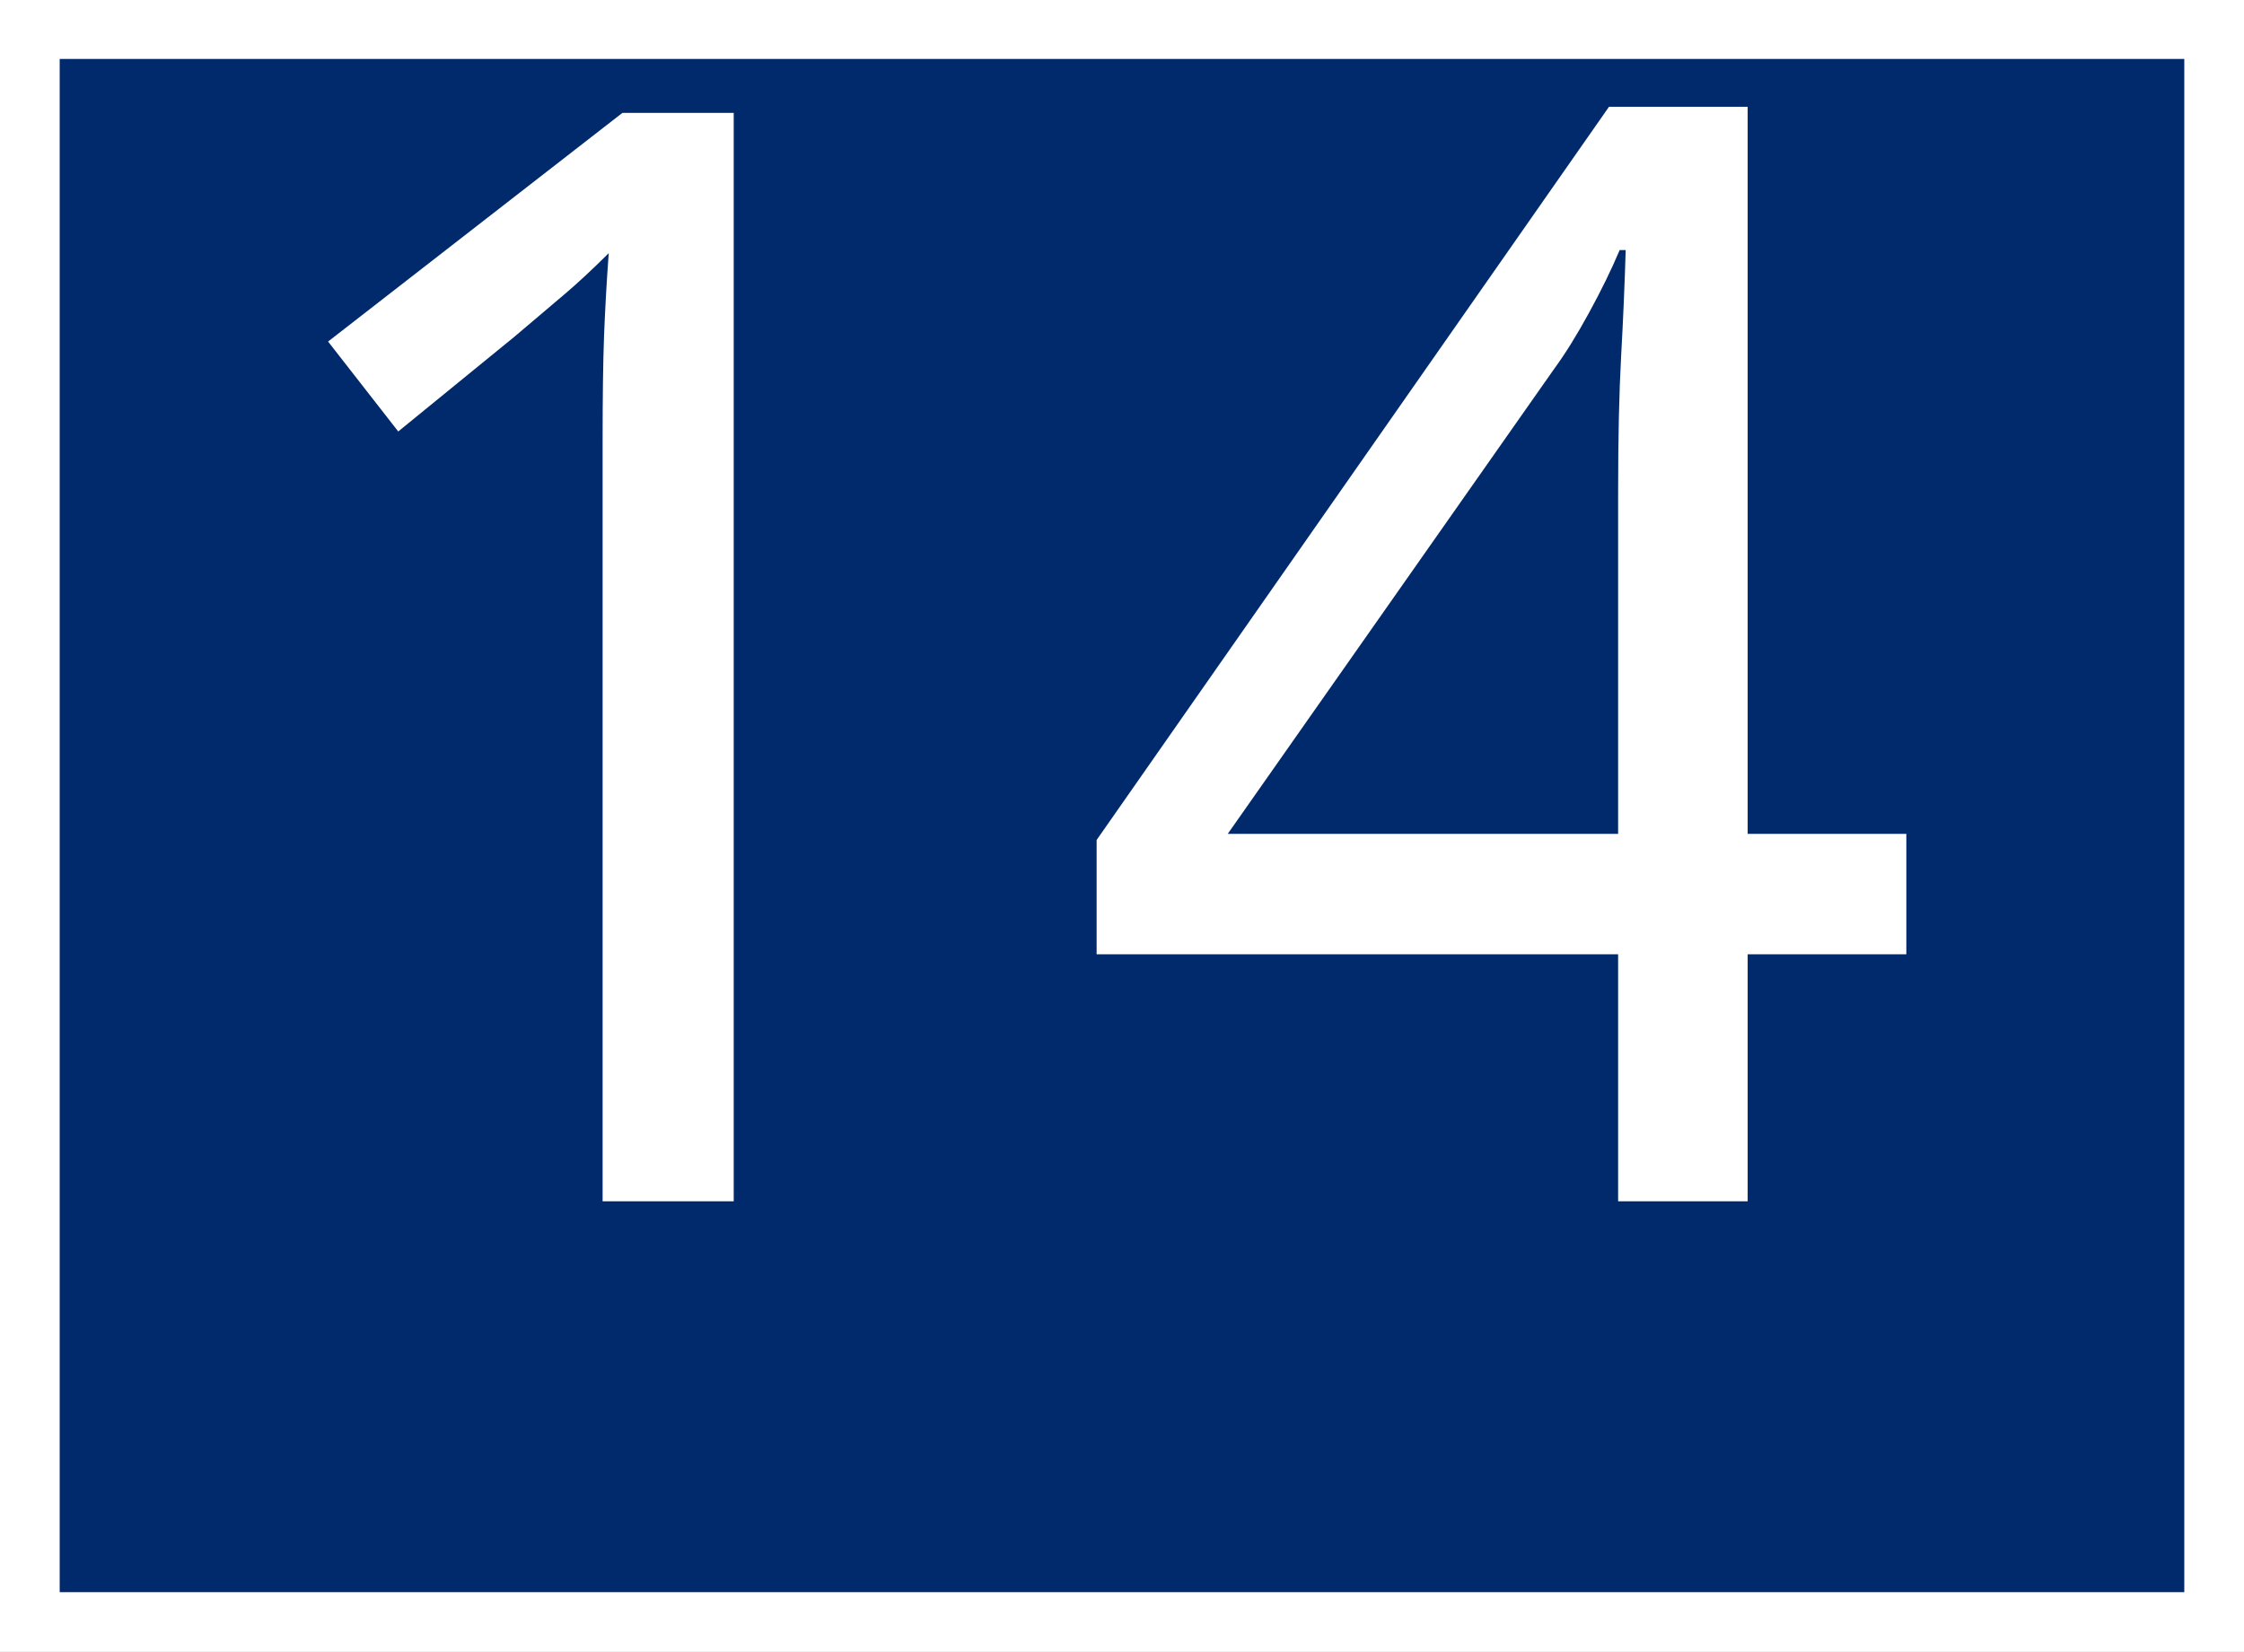
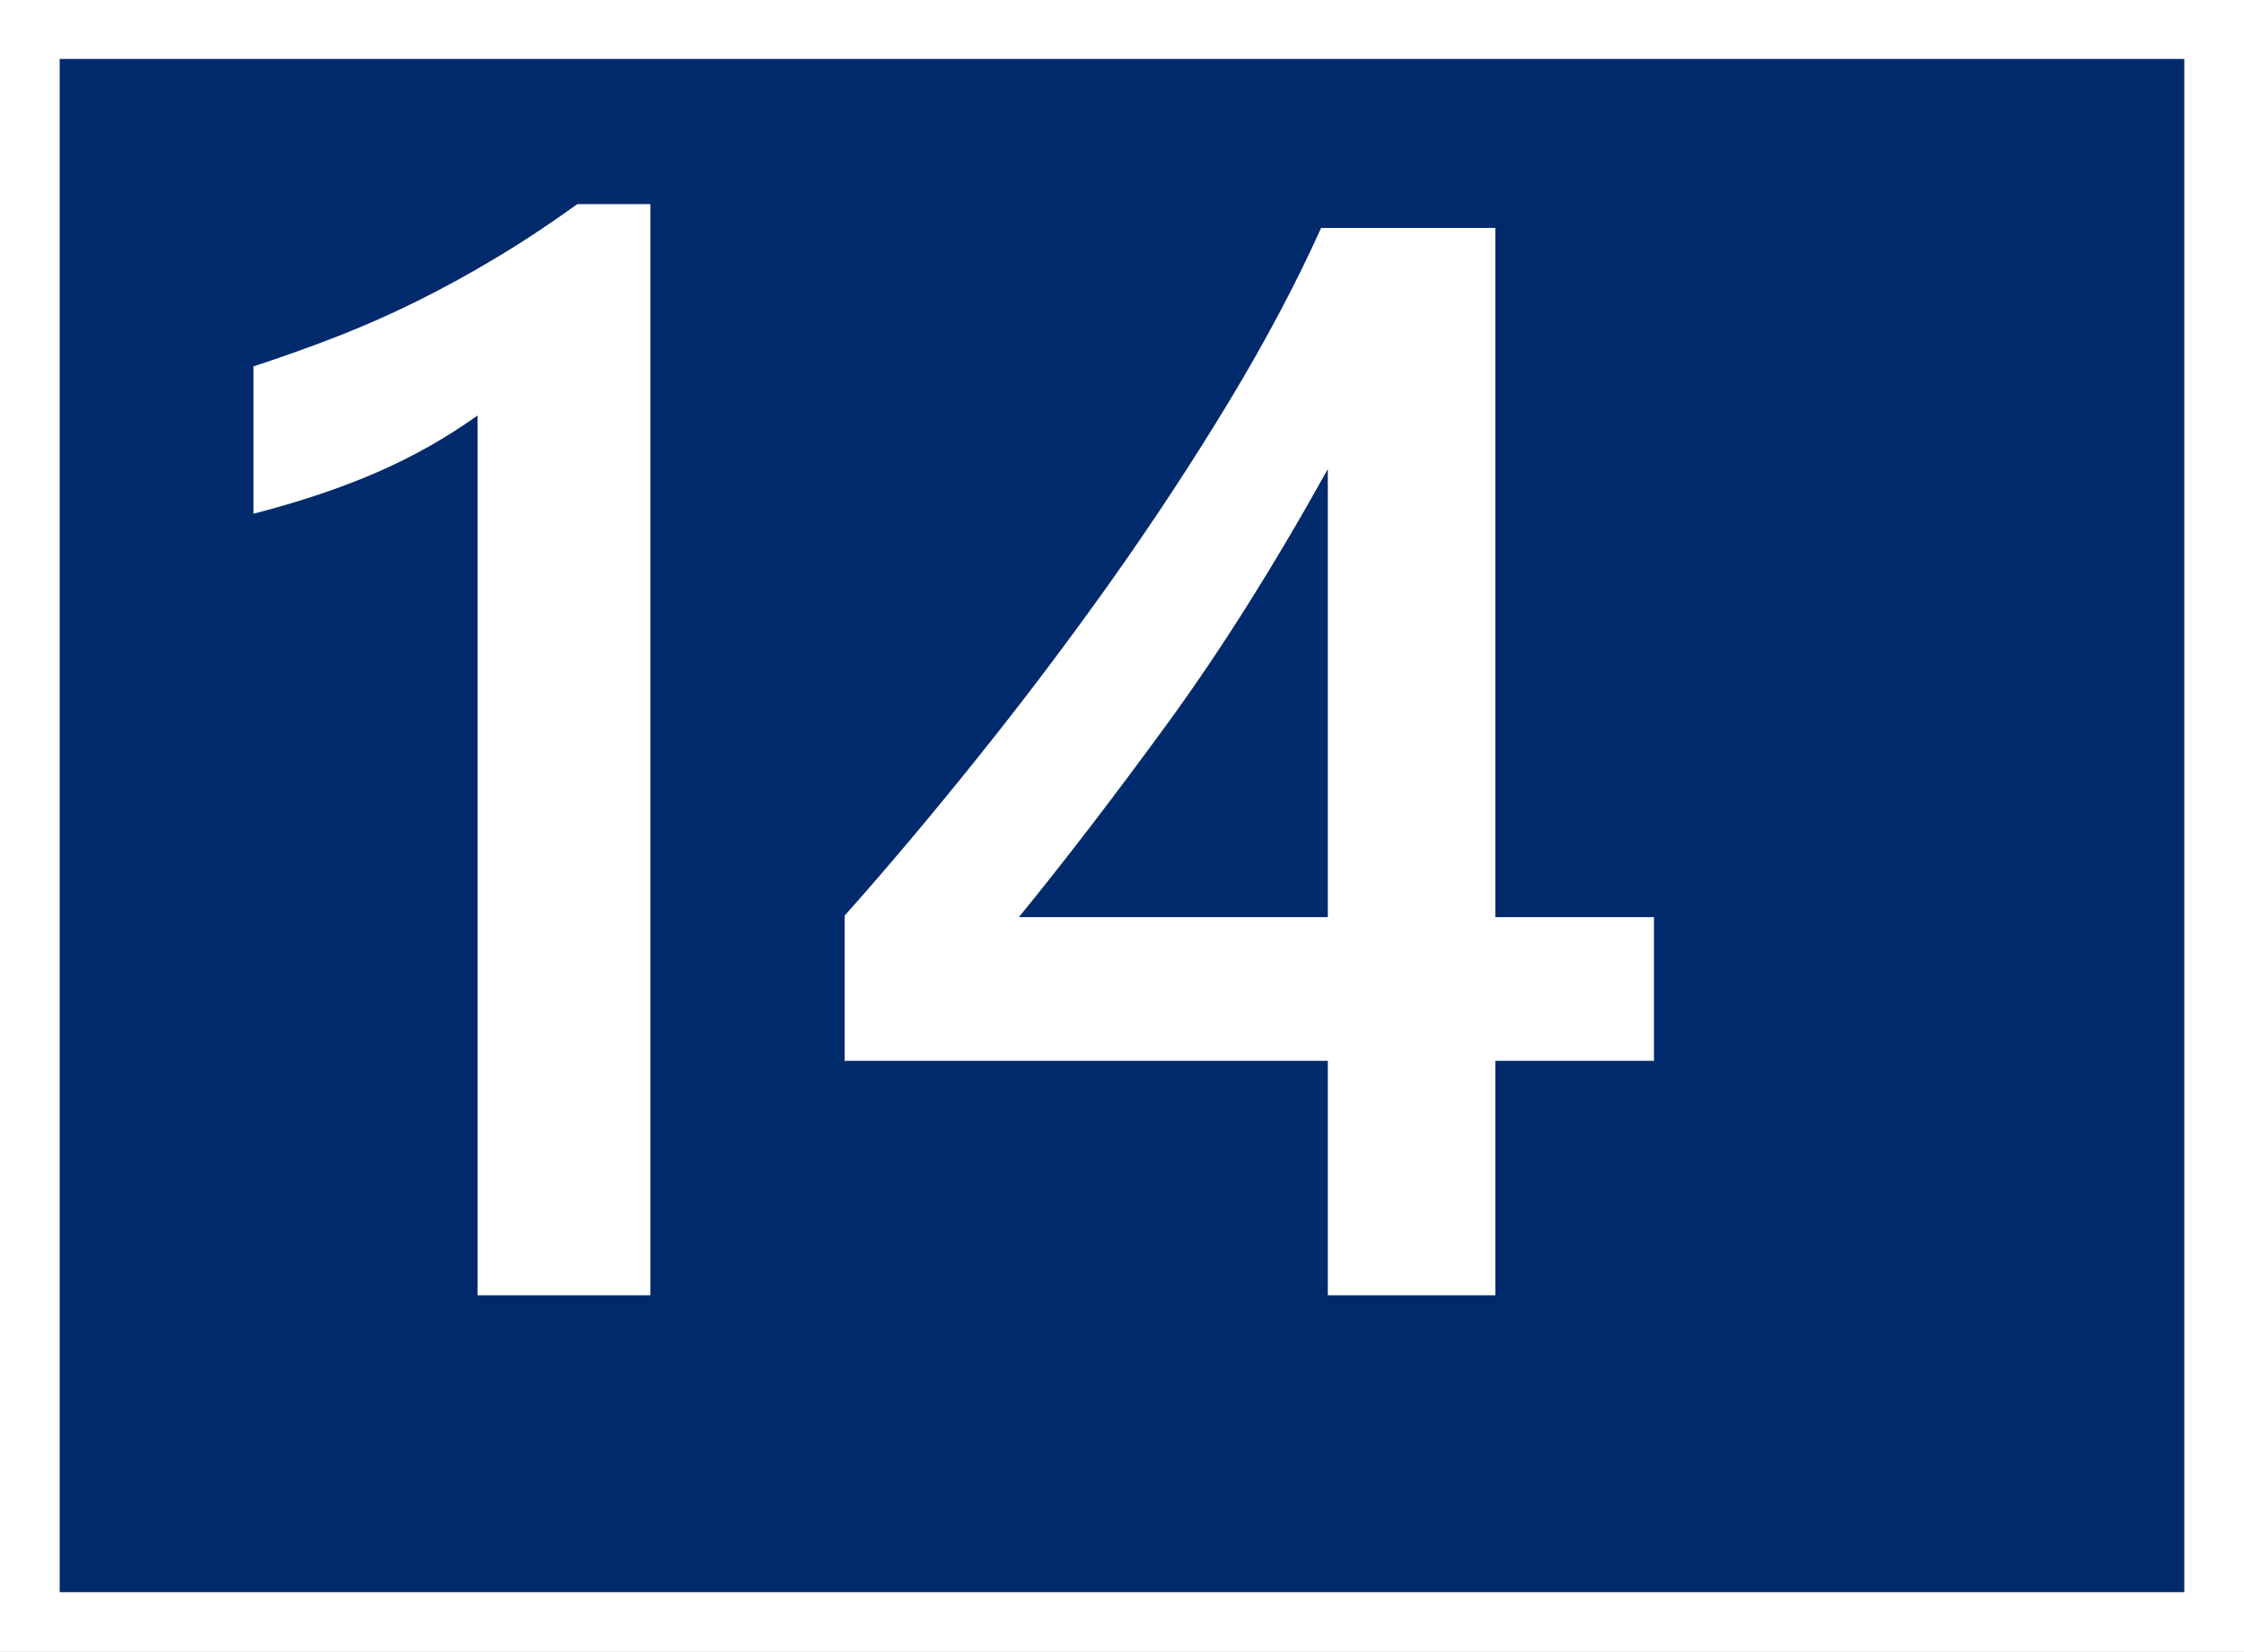
- <svg xmlns="http://www.w3.org/2000/svg" fill="none" fill-rule="evenodd" stroke="black" stroke-width="0.501" stroke-linejoin="bevel" stroke-miterlimit="10" font-family="Times New Roman" font-size="16" style="font-variant-ligatures:none" version="1.1" overflow="visible" width="338.321pt" height="249.007pt" viewBox="4267.96 -941.545 338.321 249.007">
+ <svg xmlns="http://www.w3.org/2000/svg" fill="none" fill-rule="evenodd" stroke="black" stroke-width="0.501" stroke-linejoin="bevel" stroke-miterlimit="10" font-family="Times New Roman" font-size="16" style="font-variant-ligatures:none" version="1.1" overflow="visible" width="338.321pt" height="249.007pt" viewBox="4267.96 -941.621 338.321 249.007">
  <defs>
	</defs>
  <g id="Layer 1" transform="scale(1 -1)">
-     <g id="Group" font-size="229.887" font-family="Segoe UI Semibold" stroke="none">
-       <path d="M 4267.96,941.545 L 4267.96,692.538 L 4606.28,692.538 L 4606.28,941.545 L 4267.96,941.545 Z" fill="#ffffff" stroke-linejoin="miter" marker-start="none" marker-end="none" />
-       <path d="M 4276.96,701.429 L 4276.96,932.655 L 4597.28,932.655 L 4597.28,701.429 L 4276.96,701.429 Z" fill="#002a6c" stroke-linejoin="miter" marker-start="none" marker-end="none" />
-       <text xml:space="preserve" transform="translate(4296.97 760.38) scale(1 -1)" kerning="auto" fill="#ffffff" stroke-width="0.25" stroke-linecap="round" stroke-linejoin="round">
-         <tspan x="0" y="0">14</tspan>
-       </text>
+     <g id="Group" stroke="none">
+       <path d="M 4267.96,941.621 L 4267.96,692.614 L 4606.28,692.614 L 4606.28,941.621 L 4267.96,941.621 Z" fill="#ffffff" stroke-linejoin="miter" marker-start="none" marker-end="none" />
+       <path d="M 4276.96,701.505 L 4276.96,932.731 L 4597.28,932.731 L 4597.28,701.505 L 4276.96,701.505 Z" fill="#002a6c" stroke-linejoin="miter" marker-start="none" marker-end="none" />
+       <path d="M 4366.01,910.838 L 4366.01,746.28 L 4339.96,746.28 L 4339.96,878.96 C 4335.25,875.592 4330.18,872.728 4324.75,870.371 C 4319.33,868.015 4313.14,865.94 4306.18,864.142 L 4306.18,886.368 C 4310.52,887.788 4314.7,889.286 4318.75,890.857 C 4322.79,892.431 4326.77,894.19 4330.7,896.135 C 4334.63,898.079 4338.6,900.247 4342.6,902.645 C 4346.61,905.036 4350.74,907.769 4355.01,910.838 L 4366.01,910.838 Z" fill-rule="nonzero" stroke-linejoin="round" stroke-linecap="round" stroke-width="0.25" fill="#ffffff" marker-start="none" marker-end="none" />
+       <path d="M 4493.41,907.246 L 4493.41,803.302 L 4517.32,803.302 L 4517.32,781.638 L 4493.41,781.638 L 4493.41,746.28 L 4468.15,746.28 L 4468.15,781.638 L 4395.3,781.638 L 4395.3,803.529 C 4401.89,810.936 4408.64,818.96 4415.56,827.606 C 4422.49,836.249 4429.15,845.081 4435.55,854.097 C 4441.94,863.114 4447.87,872.15 4453.34,881.205 C 4458.8,890.26 4463.4,898.941 4467.14,907.246 L 4493.41,907.246 Z M 4468.15,803.302 L 4468.15,870.876 C 4460,856.211 4451.93,843.414 4443.96,832.488 C 4435.99,821.562 4428.53,811.833 4421.57,803.302 L 4468.15,803.302 Z" fill-rule="nonzero" stroke-linejoin="round" stroke-linecap="round" stroke-width="0.25" fill="#ffffff" marker-start="none" marker-end="none" />
    </g>
  </g>
</svg>
